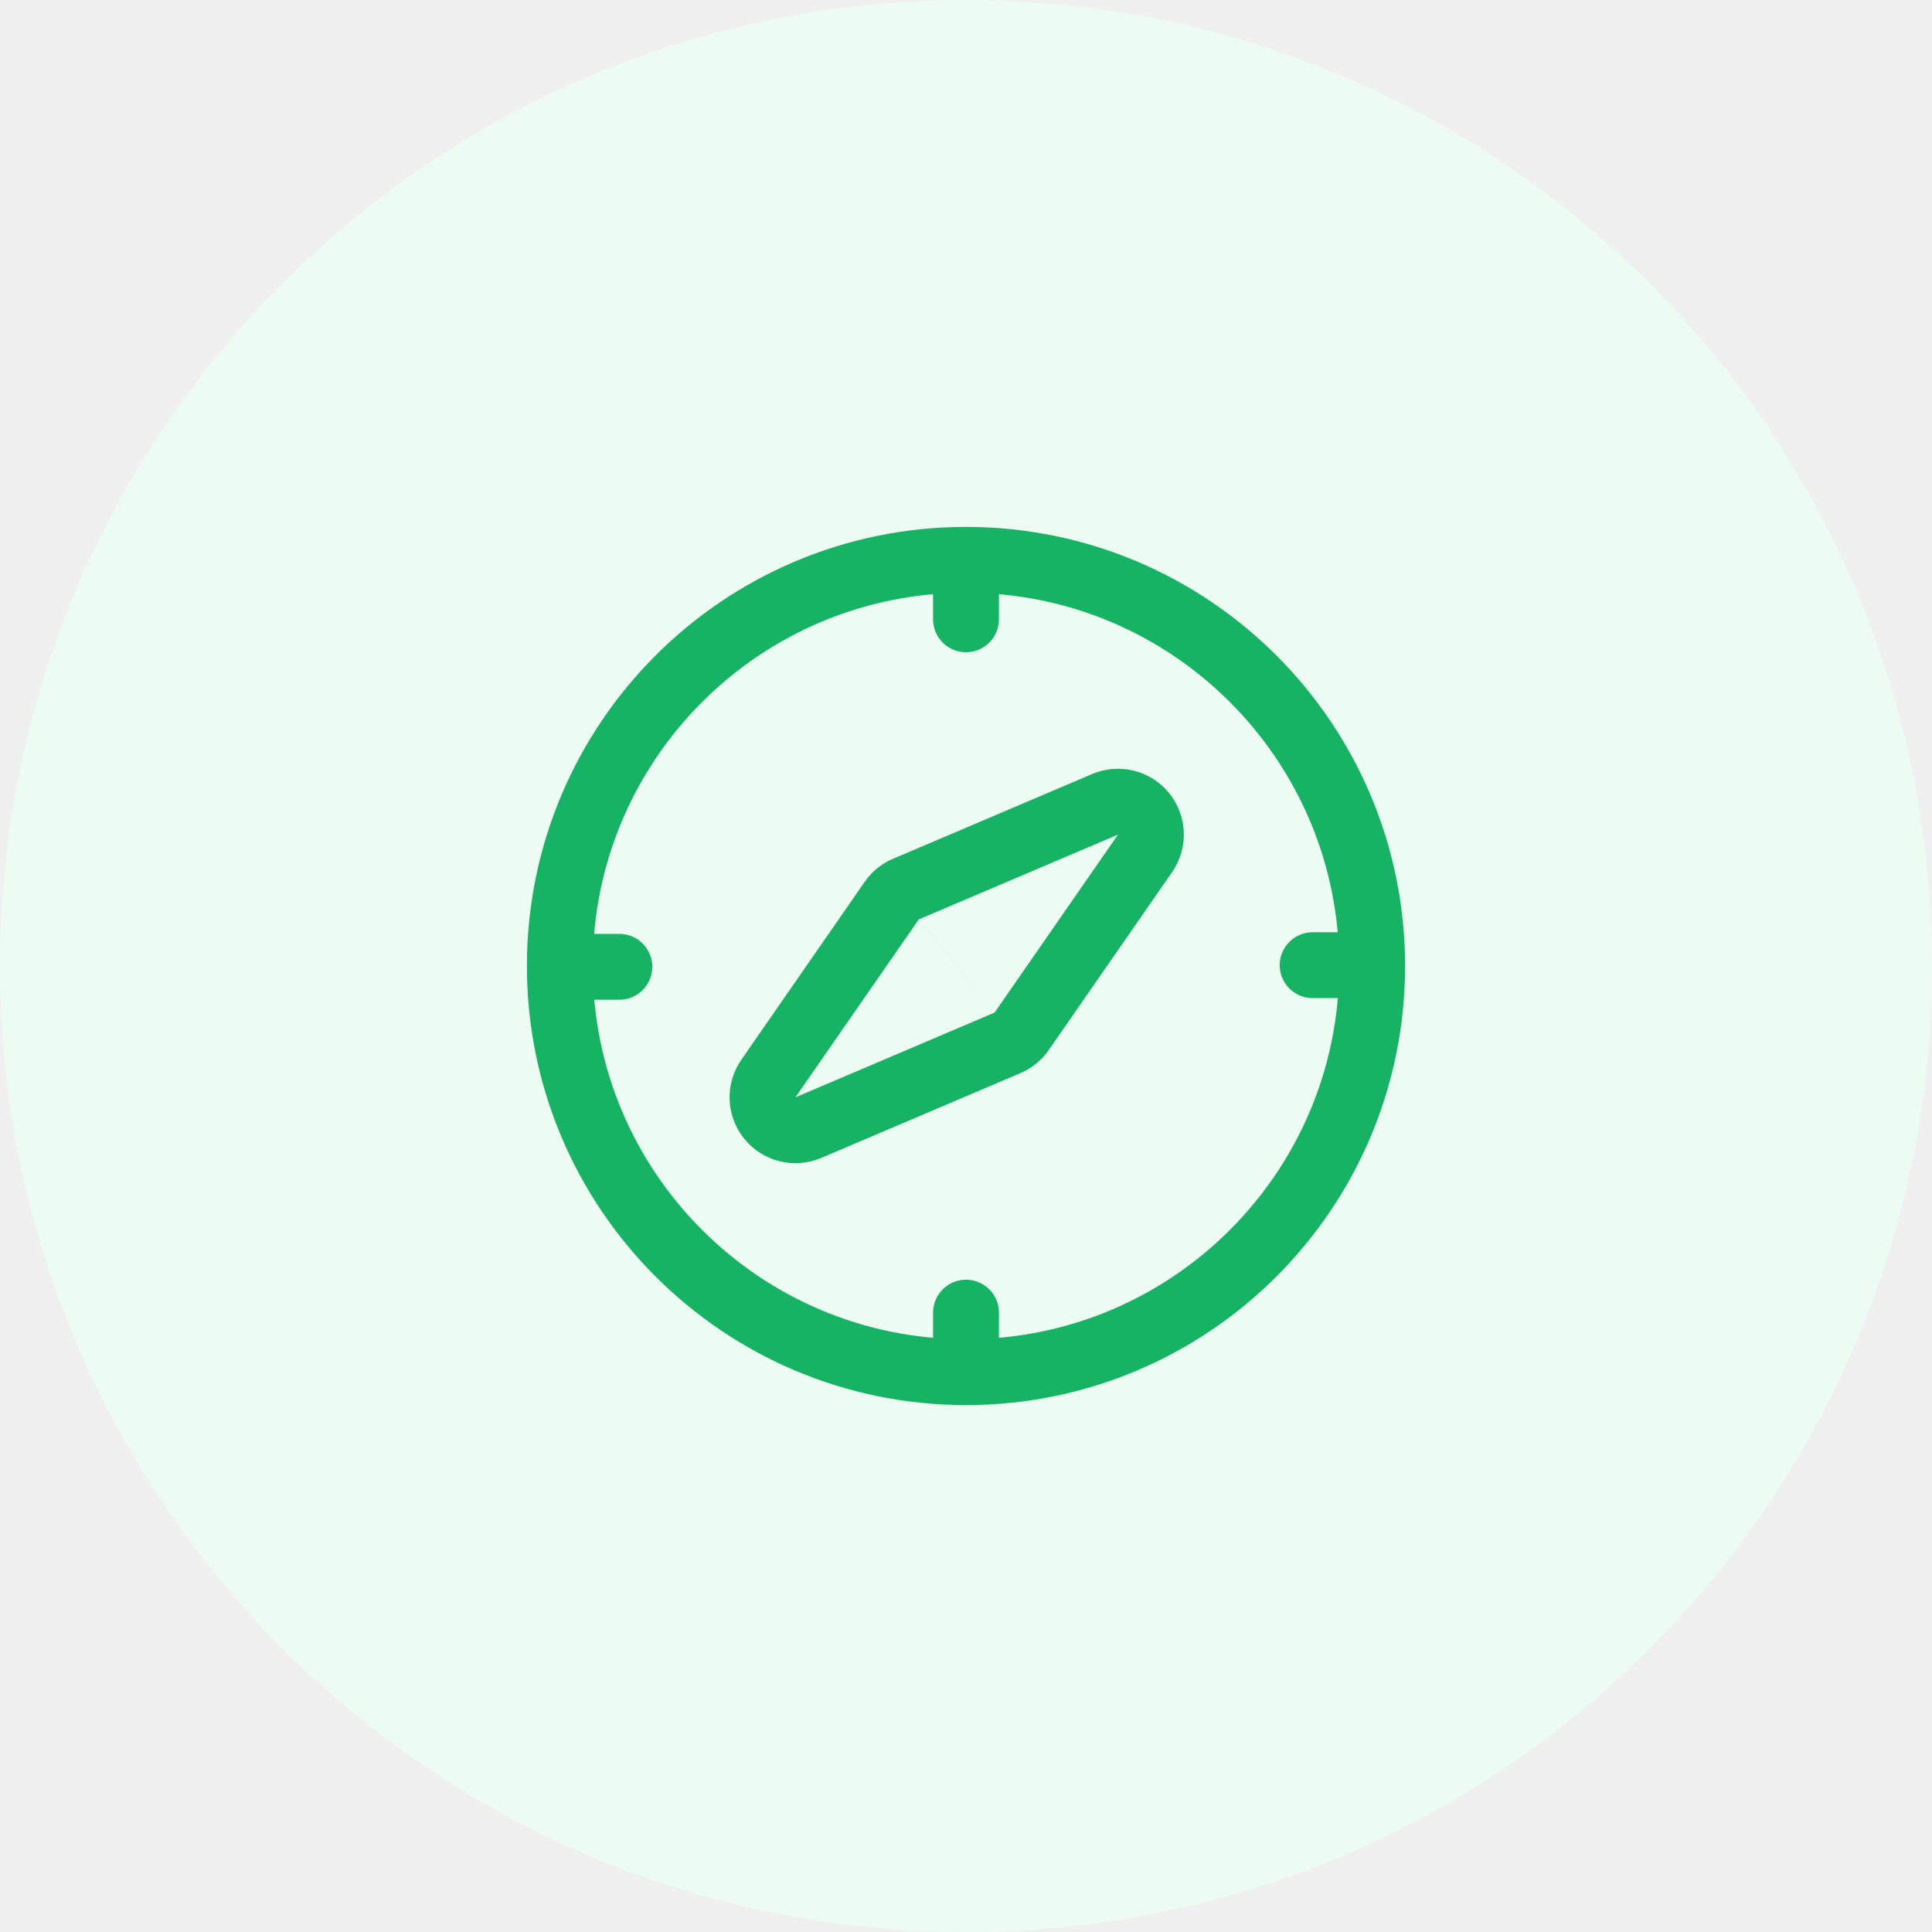
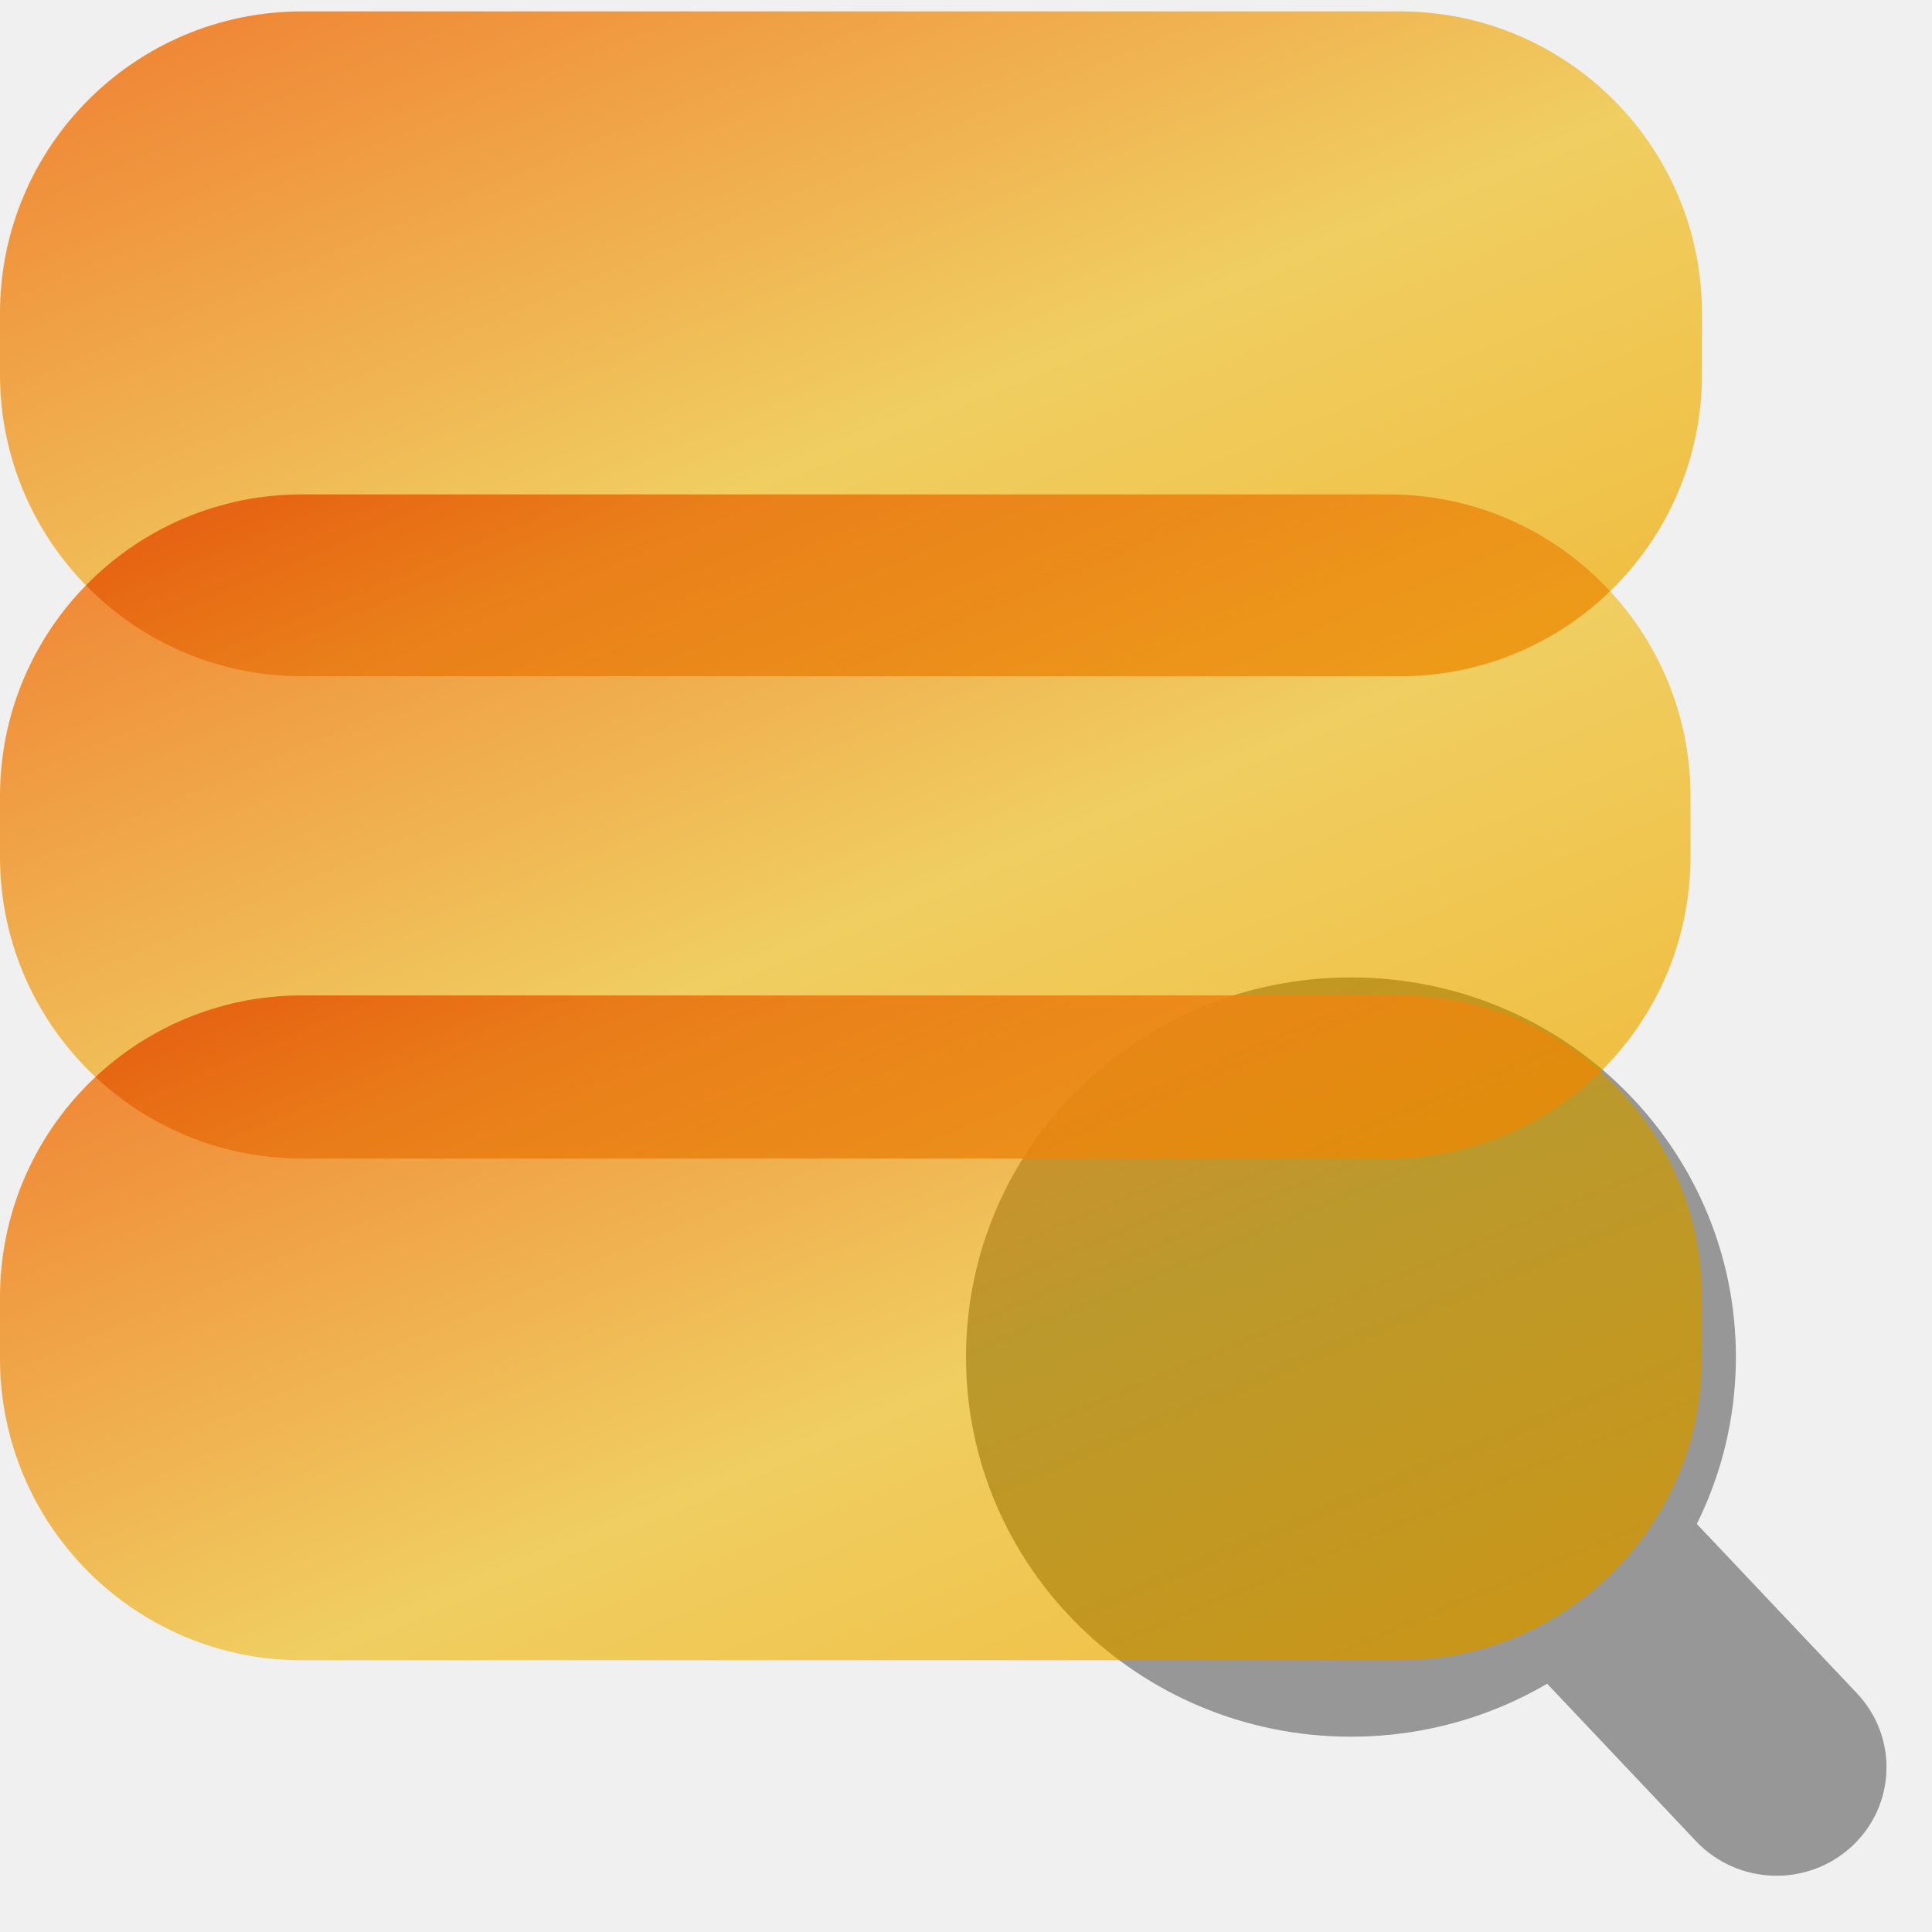
- <svg xmlns="http://www.w3.org/2000/svg" width="88" height="88" viewBox="0 0 88 88" fill="none">
-   <rect width="88" height="88" rx="44" fill="#EDFCF2" />
-   <circle cx="44" cy="44" r="18.5" stroke="#16B364" stroke-width="3" />
-   <mask id="path-3-outside-1_234_17022" maskUnits="userSpaceOnUse" x="30.243" y="31.674" width="26.962" height="25.092" fill="black">
-     <rect fill="white" x="30.243" y="31.674" width="26.962" height="25.092" />
-     <path fill-rule="evenodd" clip-rule="evenodd" d="M45.304 46.119L50.923 38.016L41.85 41.878L45.304 46.119ZM45.304 46.12L36.231 49.982L41.849 41.879L45.304 46.12Z" />
-   </mask>
-   <path d="M50.923 38.016L53.388 39.725C54.15 38.627 54.093 37.157 53.249 36.121C52.405 35.085 50.977 34.732 49.748 35.255L50.923 38.016ZM45.304 46.119L42.978 48.013C43.573 48.744 44.478 49.153 45.42 49.117C46.362 49.08 47.232 48.603 47.77 47.828L45.304 46.119ZM41.85 41.878L40.675 39.117C39.807 39.487 39.164 40.242 38.938 41.158C38.711 42.073 38.928 43.041 39.524 43.772L41.85 41.878ZM36.231 49.982L33.766 48.272C33.004 49.371 33.061 50.84 33.905 51.876C34.749 52.913 36.176 53.266 37.406 52.742L36.231 49.982ZM45.304 46.12L46.479 48.88C47.346 48.511 47.99 47.755 48.216 46.84C48.442 45.924 48.225 44.956 47.63 44.225L45.304 46.12ZM41.849 41.879L44.176 39.984C43.58 39.253 42.676 38.844 41.734 38.881C40.791 38.917 39.921 39.394 39.384 40.169L41.849 41.879ZM50.923 38.016L48.457 36.306L42.839 44.409L45.304 46.119L47.77 47.828L53.388 39.725L50.923 38.016ZM41.85 41.878L43.025 44.638L52.098 40.776L50.923 38.016L49.748 35.255L40.675 39.117L41.85 41.878ZM45.304 46.119L47.63 44.224L44.176 39.983L41.85 41.878L39.524 43.772L42.978 48.013L45.304 46.119ZM36.231 49.982L37.406 52.742L46.479 48.88L45.304 46.12L44.129 43.359L35.056 47.221L36.231 49.982ZM41.849 41.879L39.384 40.169L33.766 48.272L36.231 49.982L38.696 51.691L44.315 43.588L41.849 41.879ZM45.304 46.12L47.63 44.225L44.176 39.984L41.849 41.879L39.523 43.773L42.977 48.014L45.304 46.12Z" fill="#16B364" mask="url(#path-3-outside-1_234_17022)" />
-   <path d="M44 26.104L44 28.209" stroke="#16B364" stroke-width="3" stroke-linecap="round" />
-   <path d="M44 59.789L44 61.894" stroke="#16B364" stroke-width="3" stroke-linecap="round" />
-   <path d="M59.789 43.963H61.894" stroke="#16B364" stroke-width="3" stroke-linecap="round" />
-   <path d="M26.105 44.037H28.211" stroke="#16B364" stroke-width="3" stroke-linecap="round" />
+ <svg xmlns="http://www.w3.org/2000/svg" viewBox="0 0 32 32" fill="none">
+   <g style="mix-blend-mode:darken">
+     <g style="mix-blend-mode:multiply">
+       <rect y="0.189" width="28.19" height="11.012" rx="5" fill="url(#paint0_linear_4262_58932)" />
+     </g>
+     <g style="mix-blend-mode:multiply">
+       <rect y="8.189" width="28" height="11" rx="5" fill="url(#paint1_linear_4262_58932)" />
+     </g>
+     <g style="mix-blend-mode:multiply">
+       <rect y="16.487" width="28.19" height="11.012" rx="5" fill="url(#paint2_linear_4262_58932)" />
+     </g>
+   </g>
+   <g style="mix-blend-mode:luminosity">
+     <ellipse cx="22.376" cy="22.477" rx="6.376" ry="6.288" fill="#EE7E31" />
+     <rect width="3.62" height="7.743" rx="1.81" transform="matrix(0.736061 -0.676915 0.687054 0.726607 24.0155 26.1851)" fill="#EE7E31" />
+   </g>
+   <defs>
+     <linearGradient id="paint0_linear_4262_58932" x1="-0.185" y1="0.351" x2="7.46" y2="18.526" gradientUnits="userSpaceOnUse">
+       <stop stop-color="#EE7E31" />
+       <stop offset="0.604" stop-color="#F7CE61" />
+       <stop offset="1" stop-color="#F5BE41" />
+     </linearGradient>
+     <linearGradient id="paint1_linear_4262_58932" x1="-0.184" y1="8.351" x2="7.483" y2="26.475" gradientUnits="userSpaceOnUse">
+       <stop stop-color="#EE7E31" />
+       <stop offset="0.604" stop-color="#F7CE61" />
+       <stop offset="1" stop-color="#F5BE41" />
+     </linearGradient>
+     <linearGradient id="paint2_linear_4262_58932" x1="-0.185" y1="16.649" x2="7.46" y2="34.824" gradientUnits="userSpaceOnUse">
+       <stop stop-color="#EE7E31" />
+       <stop offset="0.604" stop-color="#F7CE61" />
+       <stop offset="1" stop-color="#F5BE41" />
+     </linearGradient>
+   </defs>
</svg>
